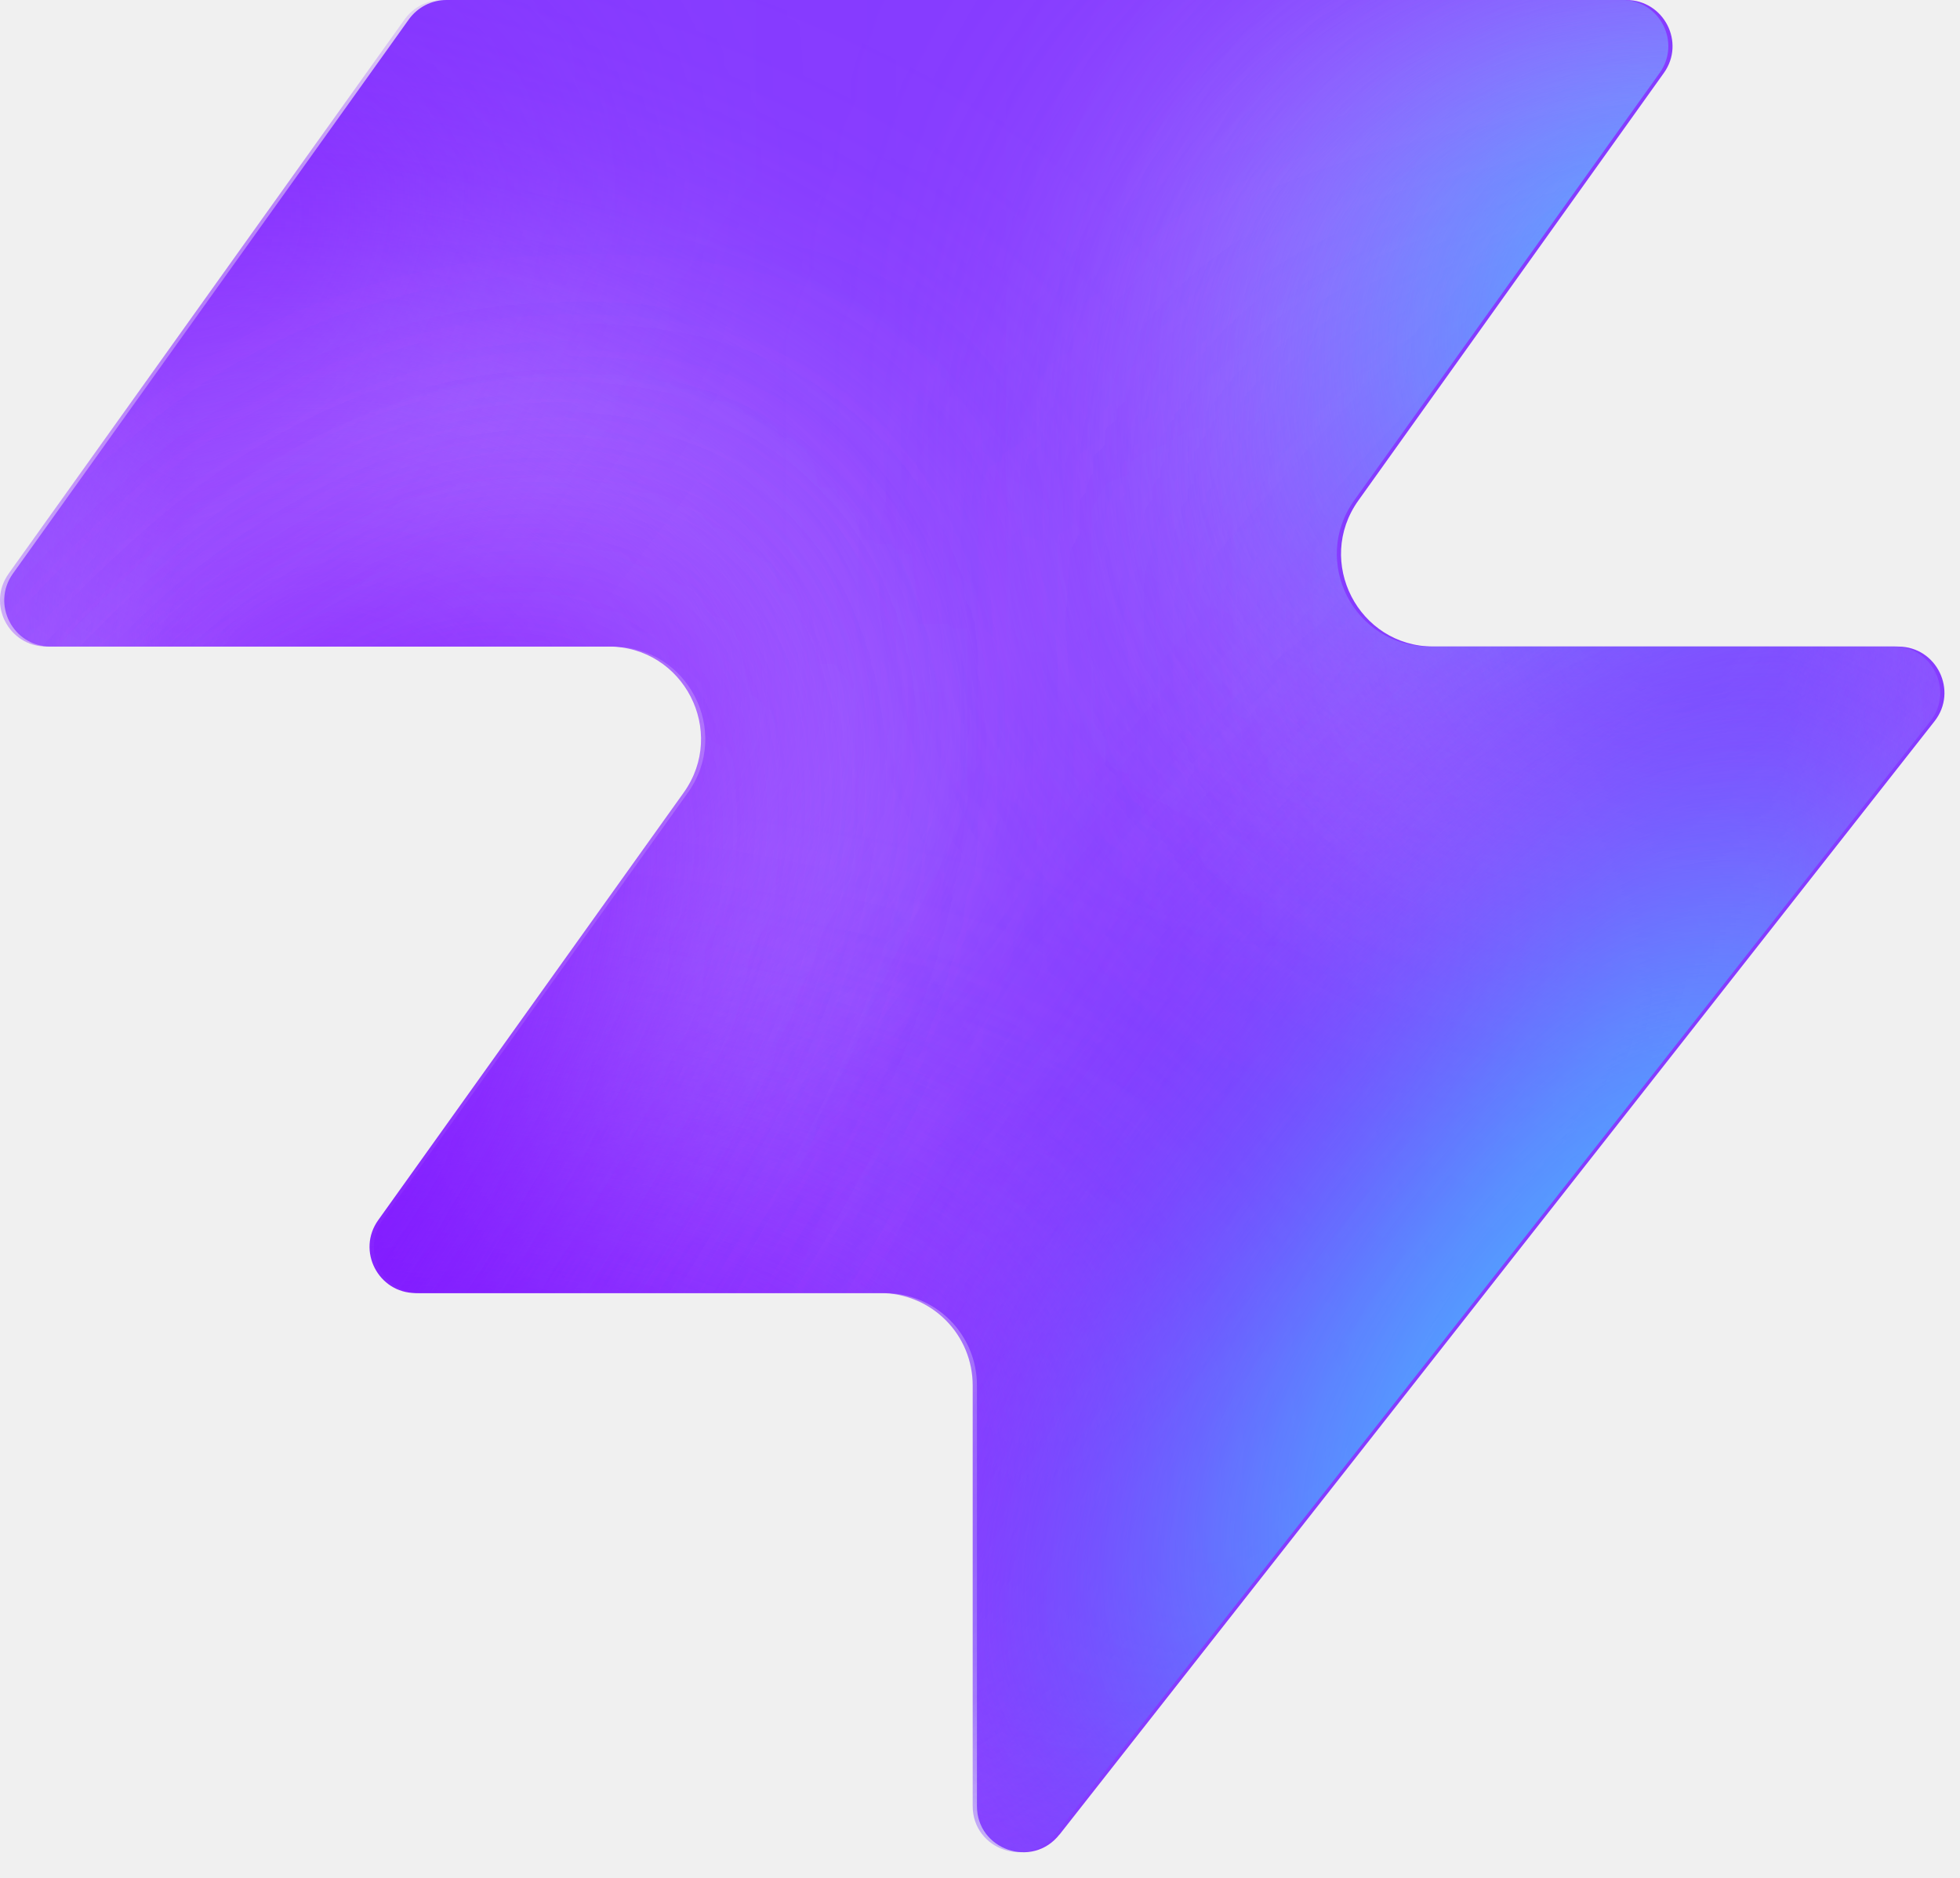
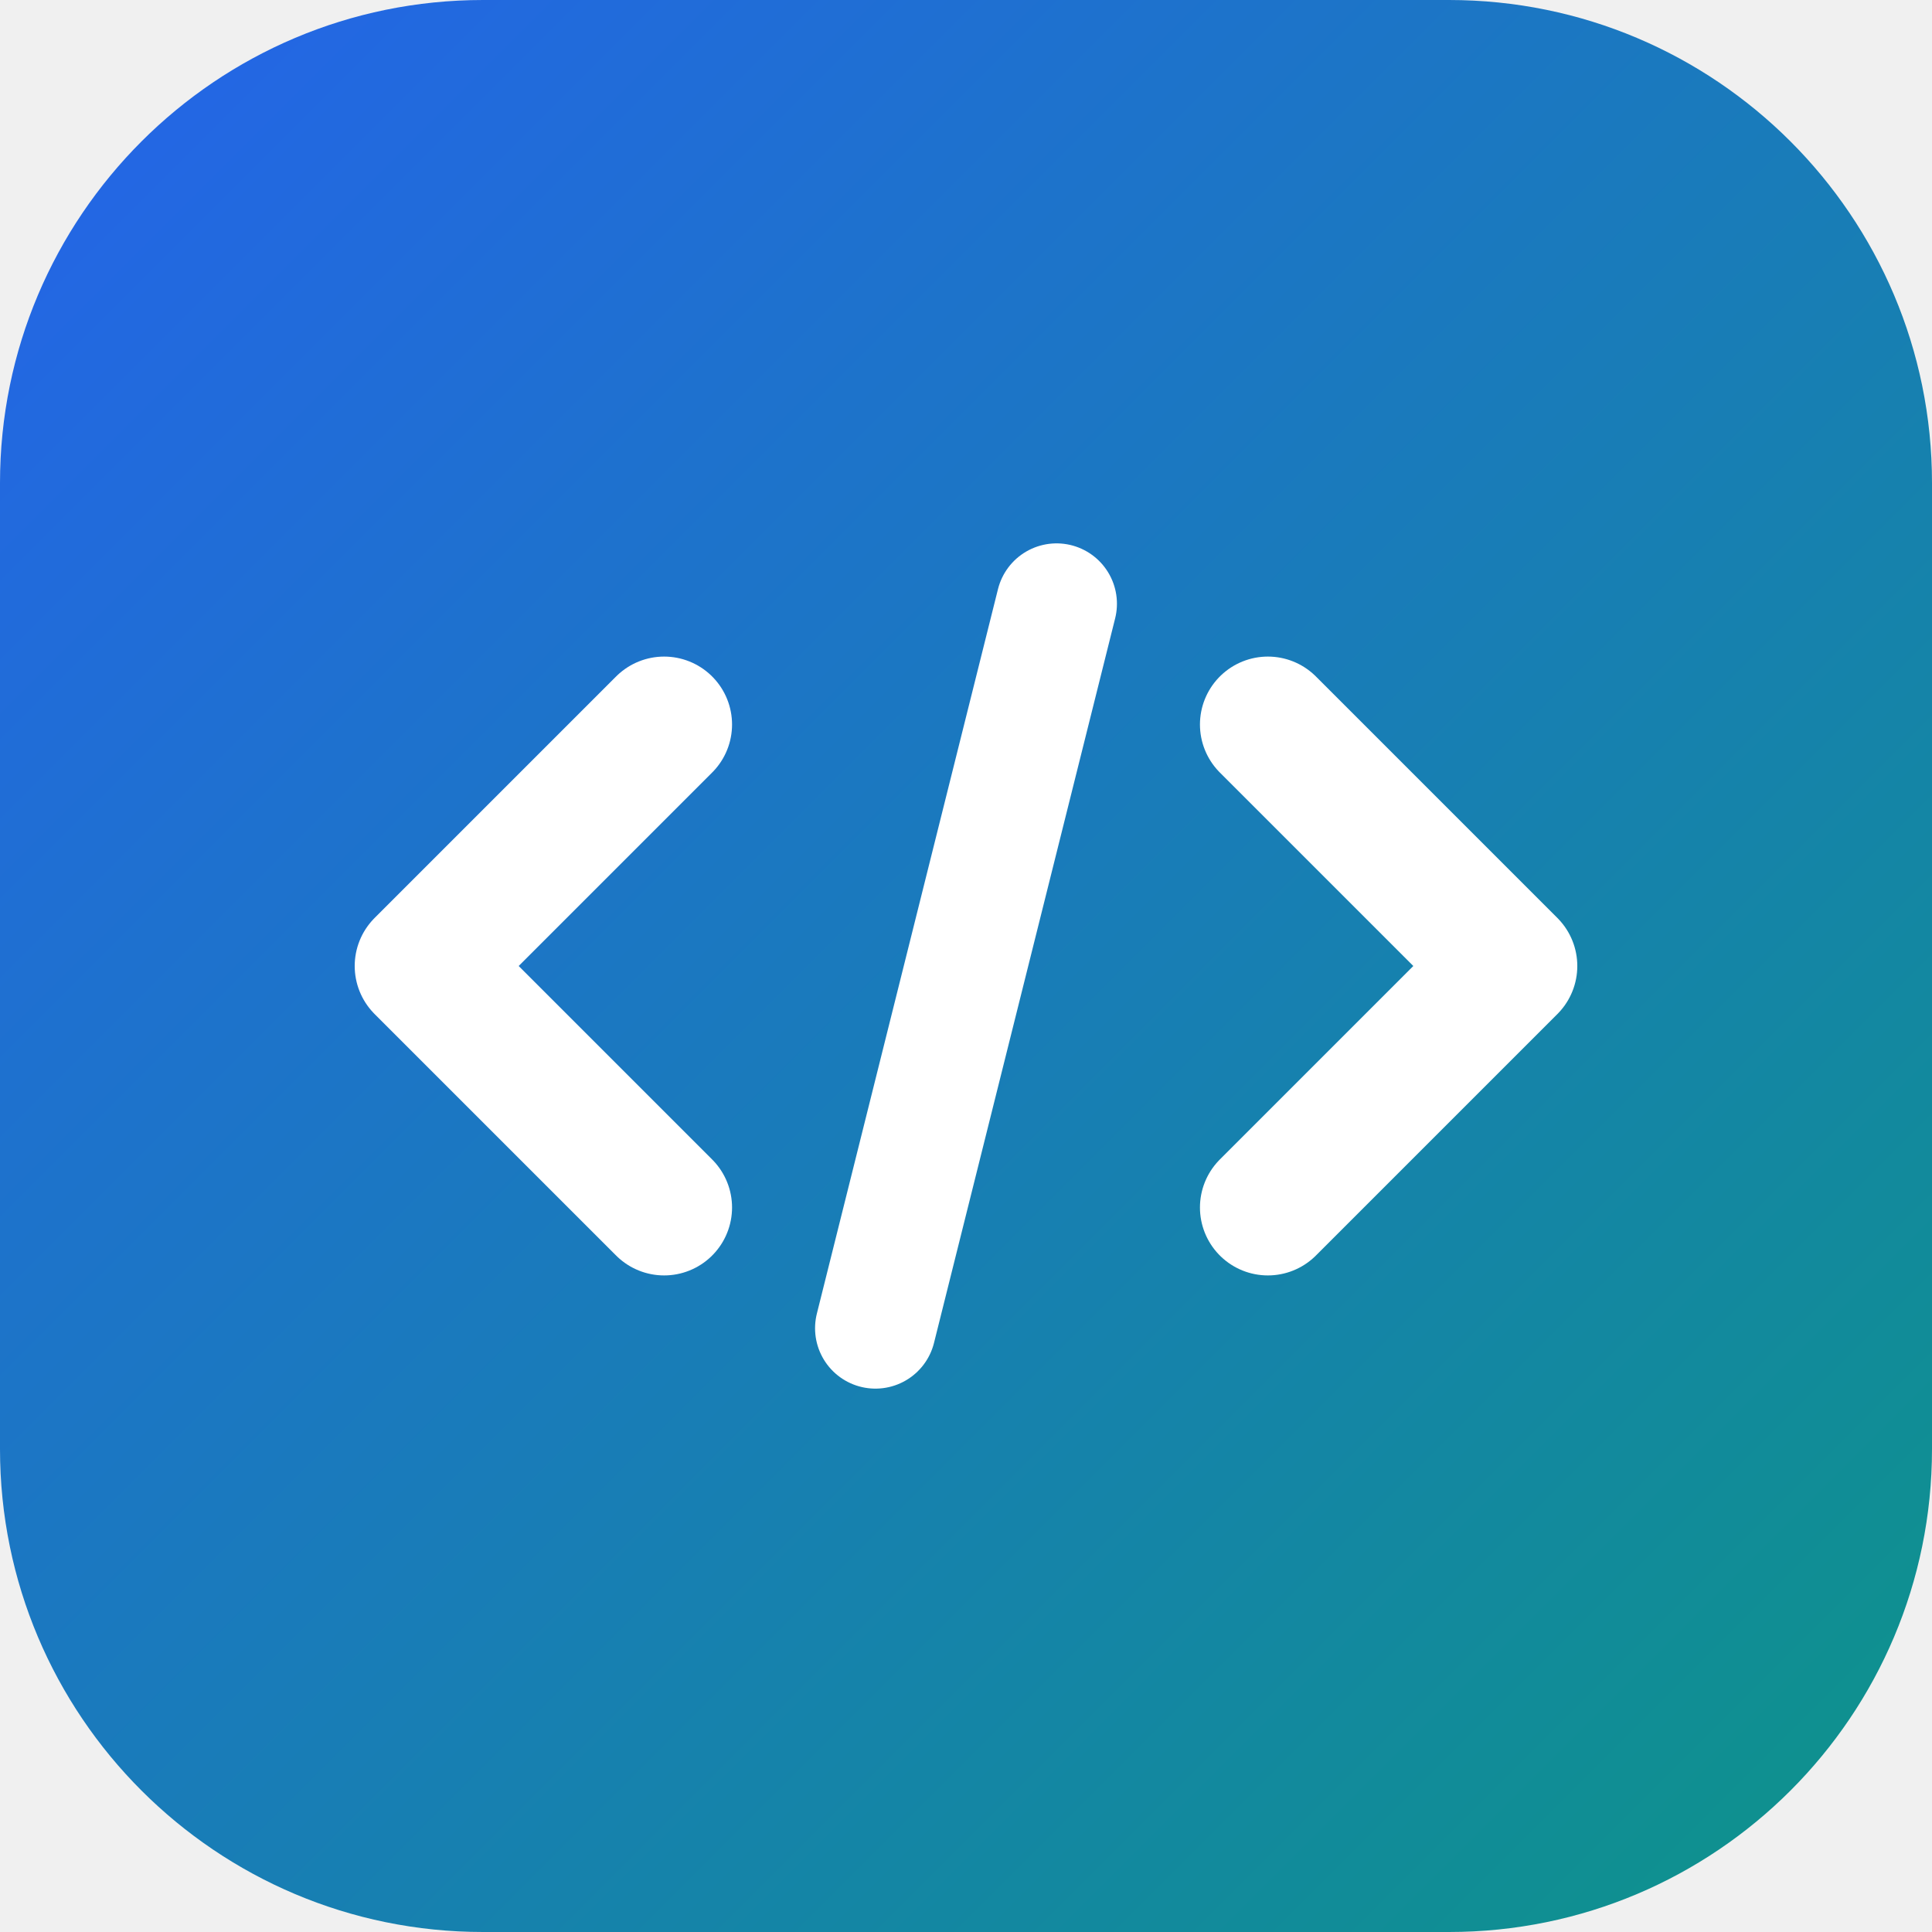
- <svg xmlns="http://www.w3.org/2000/svg" width="48" height="46" fill="none" viewBox="0 0 48 46">
-   <path fill="#863bff" d="M25.946 44.938c-.664.845-2.021.375-2.021-.698V33.937a2.26 2.26 0 0 0-2.262-2.262H10.287c-.92 0-1.456-1.04-.92-1.788l7.48-10.471c1.07-1.497 0-3.578-1.842-3.578H1.237c-.92 0-1.456-1.04-.92-1.788L10.013.474c.214-.297.556-.474.92-.474h28.894c.92 0 1.456 1.04.92 1.788l-7.48 10.471c-1.07 1.498 0 3.579 1.842 3.579h11.377c.943 0 1.473 1.088.89 1.83L25.947 44.94z" style="fill:#863bff;fill:color(display-p3 .525 .23 1);fill-opacity:1" />
-   <mask id="a" width="48" height="46" x="0" y="0" maskUnits="userSpaceOnUse" style="mask-type:alpha">
-     <path fill="#000" d="M25.842 44.938c-.664.844-2.021.375-2.021-.698V33.937a2.26 2.26 0 0 0-2.262-2.262H10.183c-.92 0-1.456-1.04-.92-1.788l7.48-10.471c1.07-1.498 0-3.579-1.842-3.579H1.133c-.92 0-1.456-1.04-.92-1.787L9.91.473c.214-.297.556-.474.92-.474h28.894c.92 0 1.456 1.04.92 1.788l-7.48 10.471c-1.07 1.498 0 3.578 1.842 3.578h11.377c.943 0 1.473 1.088.89 1.832L25.843 44.94z" style="fill:#000;fill-opacity:1" />
-   </mask>
-   <g mask="url(#a)">
-     <g filter="url(#b)">
-       <ellipse cx="5.508" cy="14.704" fill="#ede6ff" rx="5.508" ry="14.704" style="fill:#ede6ff;fill:color(display-p3 .927 .903 1);fill-opacity:1" transform="matrix(.00324 1 1 -.00324 -4.47 31.516)" />
-     </g>
-     <g filter="url(#c)">
-       <ellipse cx="10.399" cy="29.851" fill="#ede6ff" rx="10.399" ry="29.851" style="fill:#ede6ff;fill:color(display-p3 .927 .903 1);fill-opacity:1" transform="matrix(.00324 1 1 -.00324 -39.328 7.883)" />
-     </g>
-     <g filter="url(#d)">
-       <ellipse cx="5.508" cy="30.487" fill="#7e14ff" rx="5.508" ry="30.487" style="fill:#7e14ff;fill:color(display-p3 .492 .077 1);fill-opacity:1" transform="rotate(89.814 -25.913 -14.639)scale(1 -1)" />
-     </g>
-     <g filter="url(#e)">
-       <ellipse cx="5.508" cy="30.599" fill="#7e14ff" rx="5.508" ry="30.599" style="fill:#7e14ff;fill:color(display-p3 .492 .077 1);fill-opacity:1" transform="rotate(89.814 -32.644 -3.334)scale(1 -1)" />
-     </g>
-     <g filter="url(#f)">
-       <ellipse cx="5.508" cy="30.599" fill="#7e14ff" rx="5.508" ry="30.599" style="fill:#7e14ff;fill:color(display-p3 .492 .077 1);fill-opacity:1" transform="matrix(.00324 1 1 -.00324 -34.34 30.47)" />
-     </g>
-     <g filter="url(#g)">
-       <ellipse cx="14.072" cy="22.078" fill="#ede6ff" rx="14.072" ry="22.078" style="fill:#ede6ff;fill:color(display-p3 .927 .903 1);fill-opacity:1" transform="rotate(93.35 24.506 48.493)scale(-1 1)" />
-     </g>
-     <g filter="url(#h)">
-       <ellipse cx="3.47" cy="21.501" fill="#7e14ff" rx="3.47" ry="21.501" style="fill:#7e14ff;fill:color(display-p3 .492 .077 1);fill-opacity:1" transform="rotate(89.009 28.708 47.59)scale(-1 1)" />
-     </g>
-     <g filter="url(#i)">
-       <ellipse cx="3.47" cy="21.501" fill="#7e14ff" rx="3.47" ry="21.501" style="fill:#7e14ff;fill:color(display-p3 .492 .077 1);fill-opacity:1" transform="rotate(89.009 28.708 47.59)scale(-1 1)" />
-     </g>
-     <g filter="url(#j)">
-       <ellipse cx=".387" cy="8.972" fill="#7e14ff" rx="4.407" ry="29.108" style="fill:#7e14ff;fill:color(display-p3 .492 .077 1);fill-opacity:1" transform="rotate(39.51 .387 8.972)" />
-     </g>
-     <g filter="url(#k)">
-       <ellipse cx="47.523" cy="-6.092" fill="#7e14ff" rx="4.407" ry="29.108" style="fill:#7e14ff;fill:color(display-p3 .492 .077 1);fill-opacity:1" transform="rotate(37.892 47.523 -6.092)" />
-     </g>
-     <g filter="url(#l)">
-       <ellipse cx="41.412" cy="6.333" fill="#47bfff" rx="5.971" ry="9.665" style="fill:#47bfff;fill:color(display-p3 .28 .748 1);fill-opacity:1" transform="rotate(37.892 41.412 6.333)" />
-     </g>
-     <g filter="url(#m)">
-       <ellipse cx="-1.879" cy="38.332" fill="#7e14ff" rx="4.407" ry="29.108" style="fill:#7e14ff;fill:color(display-p3 .492 .077 1);fill-opacity:1" transform="rotate(37.892 -1.88 38.332)" />
-     </g>
-     <g filter="url(#n)">
-       <ellipse cx="-1.879" cy="38.332" fill="#7e14ff" rx="4.407" ry="29.108" style="fill:#7e14ff;fill:color(display-p3 .492 .077 1);fill-opacity:1" transform="rotate(37.892 -1.88 38.332)" />
-     </g>
-     <g filter="url(#o)">
-       <ellipse cx="35.651" cy="29.907" fill="#7e14ff" rx="4.407" ry="29.108" style="fill:#7e14ff;fill:color(display-p3 .492 .077 1);fill-opacity:1" transform="rotate(37.892 35.651 29.907)" />
-     </g>
-     <g filter="url(#p)">
-       <ellipse cx="38.418" cy="32.4" fill="#47bfff" rx="5.971" ry="15.297" style="fill:#47bfff;fill:color(display-p3 .28 .748 1);fill-opacity:1" transform="rotate(37.892 38.418 32.4)" />
-     </g>
-   </g>
+ <svg xmlns="http://www.w3.org/2000/svg" viewBox="0 0 64 64" width="64" height="64">
  <defs>
-     <filter id="b" width="60.045" height="41.654" x="-19.77" y="16.149" color-interpolation-filters="sRGB" filterUnits="userSpaceOnUse">
-       <feFlood flood-opacity="0" result="BackgroundImageFix" />
-       <feBlend in="SourceGraphic" in2="BackgroundImageFix" result="shape" />
-       <feGaussianBlur result="effect1_foregroundBlur_2002_17158" stdDeviation="7.659" />
-     </filter>
-     <filter id="c" width="90.34" height="51.437" x="-54.613" y="-7.533" color-interpolation-filters="sRGB" filterUnits="userSpaceOnUse">
-       <feFlood flood-opacity="0" result="BackgroundImageFix" />
-       <feBlend in="SourceGraphic" in2="BackgroundImageFix" result="shape" />
-       <feGaussianBlur result="effect1_foregroundBlur_2002_17158" stdDeviation="7.659" />
-     </filter>
-     <filter id="d" width="79.355" height="29.4" x="-49.64" y="2.03" color-interpolation-filters="sRGB" filterUnits="userSpaceOnUse">
-       <feFlood flood-opacity="0" result="BackgroundImageFix" />
-       <feBlend in="SourceGraphic" in2="BackgroundImageFix" result="shape" />
-       <feGaussianBlur result="effect1_foregroundBlur_2002_17158" stdDeviation="4.596" />
-     </filter>
-     <filter id="e" width="79.579" height="29.4" x="-45.045" y="20.029" color-interpolation-filters="sRGB" filterUnits="userSpaceOnUse">
-       <feFlood flood-opacity="0" result="BackgroundImageFix" />
-       <feBlend in="SourceGraphic" in2="BackgroundImageFix" result="shape" />
-       <feGaussianBlur result="effect1_foregroundBlur_2002_17158" stdDeviation="4.596" />
-     </filter>
-     <filter id="f" width="79.579" height="29.4" x="-43.513" y="21.178" color-interpolation-filters="sRGB" filterUnits="userSpaceOnUse">
-       <feFlood flood-opacity="0" result="BackgroundImageFix" />
-       <feBlend in="SourceGraphic" in2="BackgroundImageFix" result="shape" />
-       <feGaussianBlur result="effect1_foregroundBlur_2002_17158" stdDeviation="4.596" />
-     </filter>
-     <filter id="g" width="74.749" height="58.852" x="15.756" y="-17.901" color-interpolation-filters="sRGB" filterUnits="userSpaceOnUse">
-       <feFlood flood-opacity="0" result="BackgroundImageFix" />
-       <feBlend in="SourceGraphic" in2="BackgroundImageFix" result="shape" />
-       <feGaussianBlur result="effect1_foregroundBlur_2002_17158" stdDeviation="7.659" />
-     </filter>
-     <filter id="h" width="61.377" height="25.362" x="23.548" y="2.284" color-interpolation-filters="sRGB" filterUnits="userSpaceOnUse">
-       <feFlood flood-opacity="0" result="BackgroundImageFix" />
-       <feBlend in="SourceGraphic" in2="BackgroundImageFix" result="shape" />
-       <feGaussianBlur result="effect1_foregroundBlur_2002_17158" stdDeviation="4.596" />
-     </filter>
-     <filter id="i" width="61.377" height="25.362" x="23.548" y="2.284" color-interpolation-filters="sRGB" filterUnits="userSpaceOnUse">
-       <feFlood flood-opacity="0" result="BackgroundImageFix" />
-       <feBlend in="SourceGraphic" in2="BackgroundImageFix" result="shape" />
-       <feGaussianBlur result="effect1_foregroundBlur_2002_17158" stdDeviation="4.596" />
-     </filter>
-     <filter id="j" width="56.045" height="63.649" x="-27.636" y="-22.853" color-interpolation-filters="sRGB" filterUnits="userSpaceOnUse">
-       <feFlood flood-opacity="0" result="BackgroundImageFix" />
-       <feBlend in="SourceGraphic" in2="BackgroundImageFix" result="shape" />
-       <feGaussianBlur result="effect1_foregroundBlur_2002_17158" stdDeviation="4.596" />
-     </filter>
-     <filter id="k" width="54.814" height="64.646" x="20.116" y="-38.415" color-interpolation-filters="sRGB" filterUnits="userSpaceOnUse">
-       <feFlood flood-opacity="0" result="BackgroundImageFix" />
-       <feBlend in="SourceGraphic" in2="BackgroundImageFix" result="shape" />
-       <feGaussianBlur result="effect1_foregroundBlur_2002_17158" stdDeviation="4.596" />
-     </filter>
-     <filter id="l" width="33.541" height="35.313" x="24.641" y="-11.323" color-interpolation-filters="sRGB" filterUnits="userSpaceOnUse">
-       <feFlood flood-opacity="0" result="BackgroundImageFix" />
-       <feBlend in="SourceGraphic" in2="BackgroundImageFix" result="shape" />
-       <feGaussianBlur result="effect1_foregroundBlur_2002_17158" stdDeviation="4.596" />
-     </filter>
-     <filter id="m" width="54.814" height="64.646" x="-29.286" y="6.009" color-interpolation-filters="sRGB" filterUnits="userSpaceOnUse">
-       <feFlood flood-opacity="0" result="BackgroundImageFix" />
-       <feBlend in="SourceGraphic" in2="BackgroundImageFix" result="shape" />
-       <feGaussianBlur result="effect1_foregroundBlur_2002_17158" stdDeviation="4.596" />
-     </filter>
-     <filter id="n" width="54.814" height="64.646" x="-29.286" y="6.009" color-interpolation-filters="sRGB" filterUnits="userSpaceOnUse">
-       <feFlood flood-opacity="0" result="BackgroundImageFix" />
-       <feBlend in="SourceGraphic" in2="BackgroundImageFix" result="shape" />
-       <feGaussianBlur result="effect1_foregroundBlur_2002_17158" stdDeviation="4.596" />
-     </filter>
-     <filter id="o" width="54.814" height="64.646" x="8.244" y="-2.416" color-interpolation-filters="sRGB" filterUnits="userSpaceOnUse">
-       <feFlood flood-opacity="0" result="BackgroundImageFix" />
-       <feBlend in="SourceGraphic" in2="BackgroundImageFix" result="shape" />
-       <feGaussianBlur result="effect1_foregroundBlur_2002_17158" stdDeviation="4.596" />
-     </filter>
-     <filter id="p" width="39.409" height="43.623" x="18.713" y="10.588" color-interpolation-filters="sRGB" filterUnits="userSpaceOnUse">
-       <feFlood flood-opacity="0" result="BackgroundImageFix" />
-       <feBlend in="SourceGraphic" in2="BackgroundImageFix" result="shape" />
-       <feGaussianBlur result="effect1_foregroundBlur_2002_17158" stdDeviation="4.596" />
-     </filter>
+     <linearGradient id="grad" x1="0%" y1="0%" x2="100%" y2="100%">
+       <stop offset="0%" stop-color="#2563eb" />
+       <stop offset="100%" stop-color="#0d9488" />
+     </linearGradient>
  </defs>
+   <rect width="64" height="64" rx="16" fill="url(#grad)" />
+   <path d="M22 24 L14 32 L22 40" fill="none" stroke="#ffffff" stroke-width="4.5" stroke-linecap="round" stroke-linejoin="round" />
+   <path d="M42 24 L50 32 L42 40" fill="none" stroke="#ffffff" stroke-width="4.5" stroke-linecap="round" stroke-linejoin="round" />
+   <path d="M35 20 L29 44" fill="none" stroke="#ffffff" stroke-width="4" stroke-linecap="round" />
</svg>
